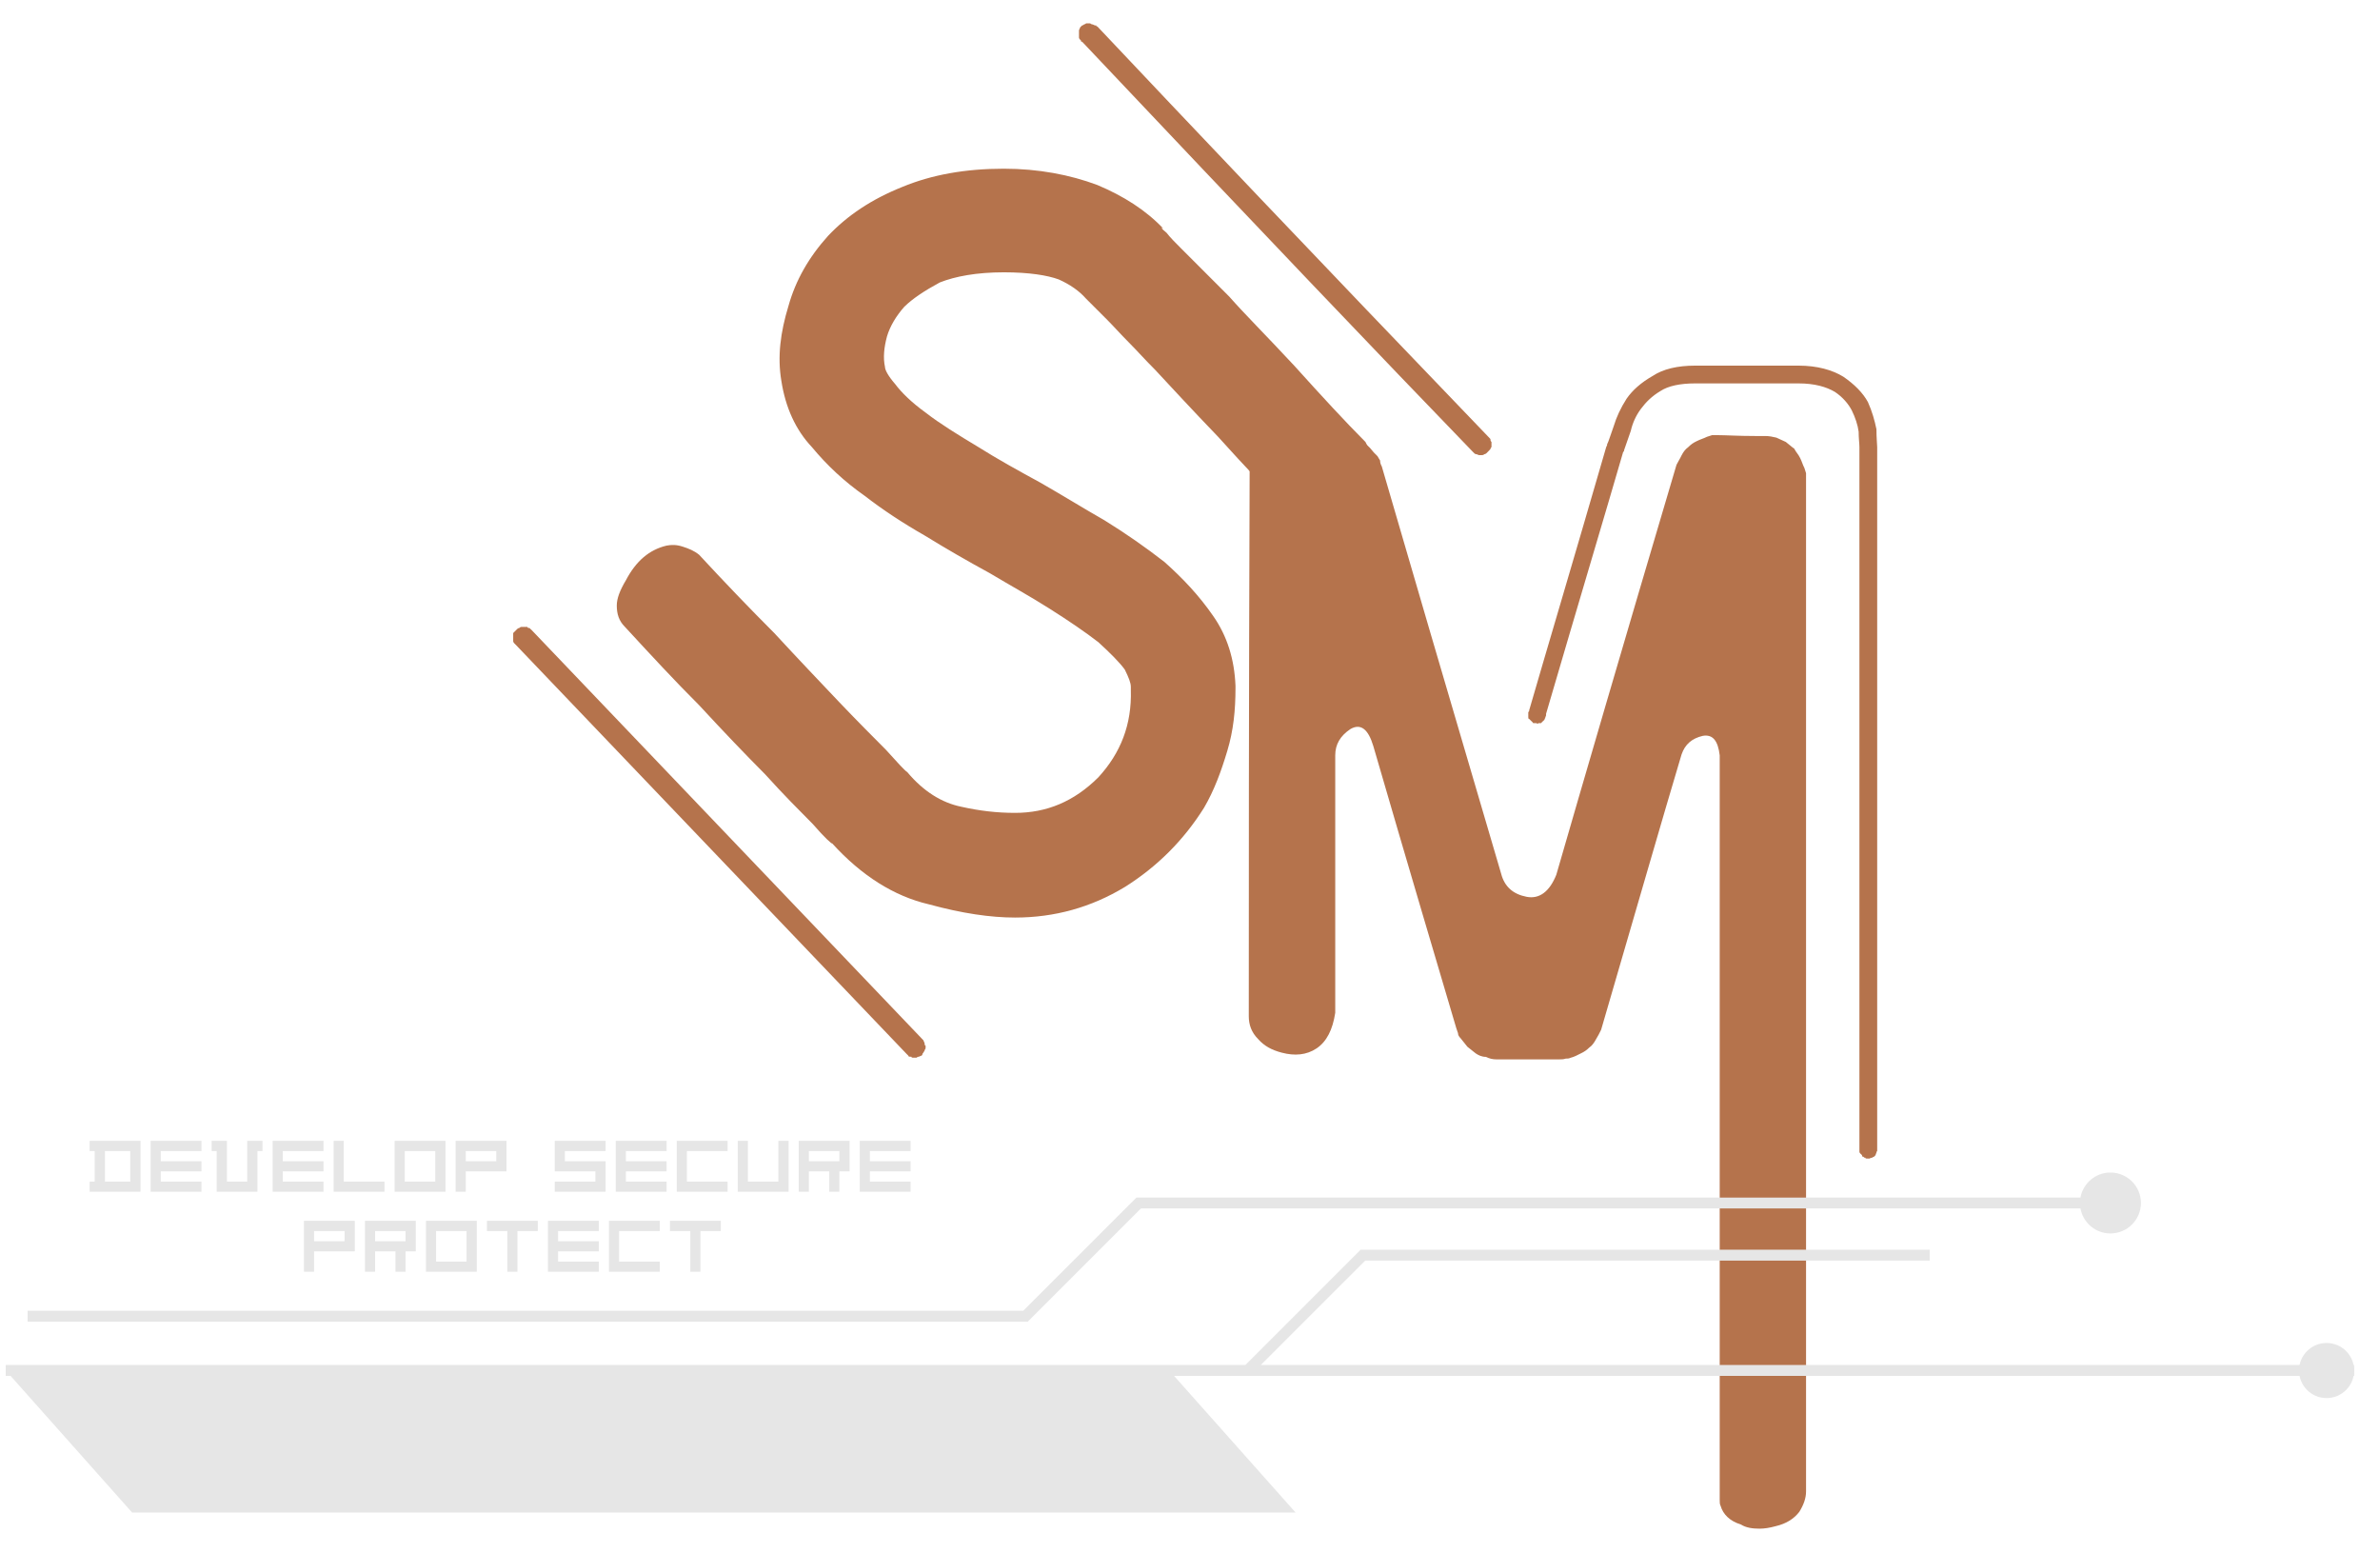
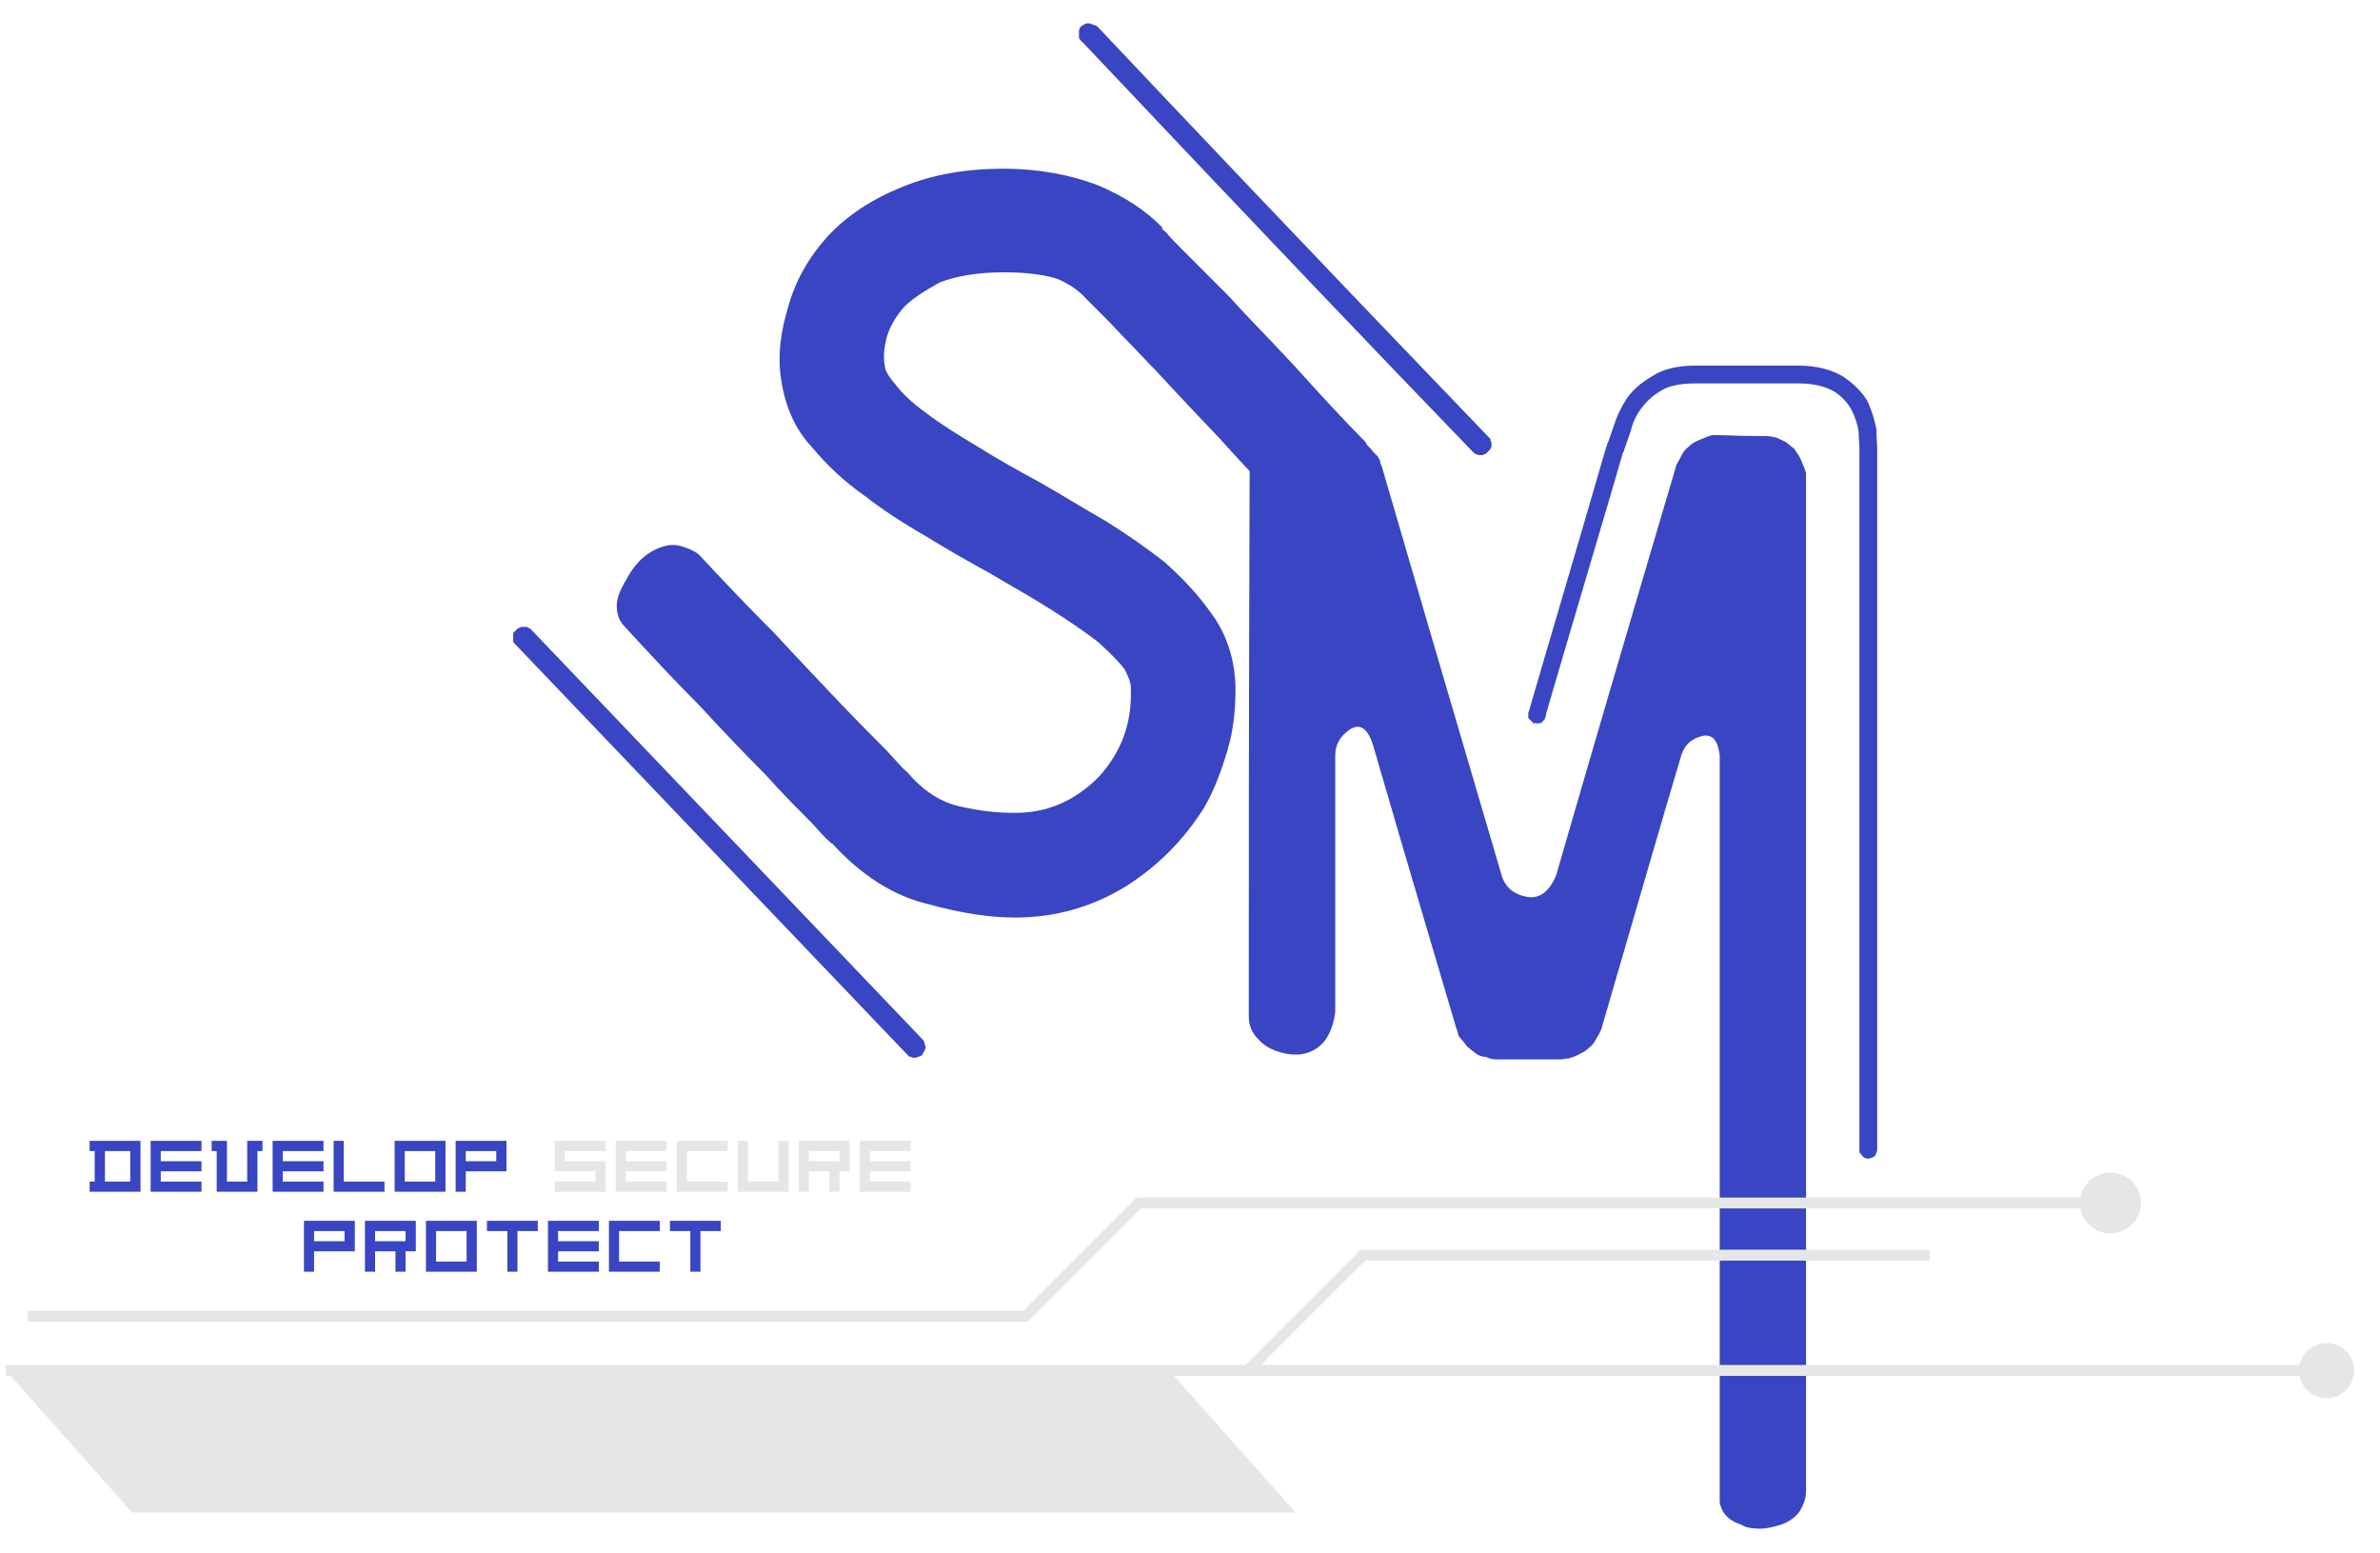
<svg xmlns="http://www.w3.org/2000/svg" width="115" zoomAndPan="magnify" viewBox="0 0 86.25 56.25" height="75" preserveAspectRatio="xMidYMid meet" version="1.0">
  <defs>
    <g />
-     <clipPath id="b5f776d2b8">
+     <clipPath id="b25144989e">
      <path d="M 45 13 L 69 13 L 69 55.512 L 45 55.512 Z M 45 13 " clip-rule="nonzero" />
    </clipPath>
-     <clipPath id="6430037aa2">
+     <clipPath id="ec37443716">
      <path d="M 0.199 42.488 L 85.312 42.488 L 85.312 55 L 0.199 55 Z M 0.199 42.488 " clip-rule="nonzero" />
    </clipPath>
-     <clipPath id="ff190b2584">
+     <clipPath id="e45b17d3e7">
      <path d="M 83.316 48.66 L 85.312 48.66 L 85.312 50.656 L 83.316 50.656 Z M 83.316 48.66 " clip-rule="nonzero" />
    </clipPath>
-     <clipPath id="9e03d0c59a">
+     <clipPath id="ff01f2808a">
      <path d="M 84.312 48.66 C 83.762 48.66 83.316 49.105 83.316 49.656 C 83.316 50.211 83.762 50.656 84.312 50.656 C 84.867 50.656 85.312 50.211 85.312 49.656 C 85.312 49.105 84.867 48.66 84.312 48.66 Z M 84.312 48.66 " clip-rule="nonzero" />
    </clipPath>
  </defs>
-   <g fill="#b5734c" fill-opacity="1">
+   <g fill="#3945c2" fill-opacity="1">
    <g transform="translate(18.59773, 33.28062)">
      <g>
        <path d="M 23.562 -24.996 C 22.934 -25.66 22.125 -26.176 21.168 -26.578 C 20.176 -26.949 19.031 -27.168 17.781 -27.168 C 16.383 -27.168 15.168 -26.949 14.102 -26.508 C 12.996 -26.066 12.113 -25.477 11.414 -24.738 C 10.715 -23.965 10.234 -23.121 9.977 -22.199 C 9.684 -21.242 9.57 -20.359 9.719 -19.477 C 9.867 -18.52 10.234 -17.707 10.824 -17.082 C 11.375 -16.418 12 -15.832 12.738 -15.316 C 13.402 -14.801 14.137 -14.32 14.91 -13.879 C 15.684 -13.402 16.457 -12.957 17.266 -12.516 C 18.004 -12.074 18.738 -11.672 19.438 -11.227 C 20.137 -10.785 20.727 -10.383 21.207 -10.012 C 21.648 -9.609 21.977 -9.277 22.164 -9.02 C 22.309 -8.727 22.383 -8.539 22.383 -8.395 L 22.383 -8.285 C 22.422 -7.031 22.016 -6 21.207 -5.117 C 20.32 -4.234 19.328 -3.828 18.188 -3.828 C 17.523 -3.828 16.898 -3.902 16.234 -4.051 C 15.535 -4.195 14.871 -4.602 14.285 -5.301 C 14.172 -5.375 13.914 -5.668 13.512 -6.109 C 13.07 -6.555 12.516 -7.105 11.816 -7.84 C 11.117 -8.578 10.344 -9.387 9.461 -10.344 C 8.578 -11.227 7.656 -12.188 6.738 -13.18 C 6.555 -13.328 6.367 -13.402 6.148 -13.473 C 5.926 -13.547 5.742 -13.547 5.559 -13.512 C 4.934 -13.363 4.453 -12.957 4.086 -12.258 C 3.867 -11.891 3.754 -11.598 3.754 -11.34 C 3.754 -11.043 3.828 -10.785 4.051 -10.566 C 4.969 -9.57 5.852 -8.613 6.738 -7.73 C 7.621 -6.773 8.395 -5.965 9.129 -5.227 C 9.793 -4.492 10.383 -3.902 10.859 -3.422 C 11.301 -2.91 11.559 -2.688 11.559 -2.723 C 12.629 -1.547 13.805 -0.809 15.059 -0.516 C 16.273 -0.184 17.305 -0.035 18.188 -0.035 C 19.621 -0.035 20.949 -0.406 22.164 -1.141 C 23.34 -1.879 24.297 -2.836 25.035 -4.012 C 25.402 -4.637 25.66 -5.34 25.879 -6.074 C 26.102 -6.812 26.176 -7.547 26.176 -8.355 L 26.176 -8.43 C 26.137 -9.387 25.879 -10.234 25.363 -10.969 C 24.852 -11.707 24.262 -12.332 23.598 -12.922 C 22.934 -13.438 22.199 -13.953 21.426 -14.43 C 20.652 -14.871 19.879 -15.352 19.105 -15.793 C 18.297 -16.234 17.559 -16.641 16.859 -17.082 C 16.125 -17.523 15.461 -17.93 14.945 -18.332 C 14.43 -18.703 14.062 -19.07 13.844 -19.363 C 13.586 -19.66 13.473 -19.879 13.473 -19.988 C 13.402 -20.32 13.438 -20.691 13.547 -21.094 C 13.656 -21.461 13.879 -21.832 14.172 -22.164 C 14.469 -22.457 14.91 -22.75 15.461 -23.047 C 16.016 -23.266 16.789 -23.414 17.781 -23.414 C 18.703 -23.414 19.363 -23.305 19.77 -23.156 C 20.176 -22.973 20.504 -22.75 20.762 -22.457 L 21.535 -21.684 C 21.758 -21.461 22.016 -21.168 22.309 -20.875 C 22.605 -20.578 22.898 -20.246 23.266 -19.879 C 23.781 -19.328 24.52 -18.52 25.551 -17.449 C 26.508 -16.383 27.352 -15.5 28.051 -14.801 C 28.422 -14.359 28.938 -14.32 29.672 -14.652 C 30.371 -14.945 30.812 -15.426 31.035 -16.051 C 31.07 -16.199 31.109 -16.344 31.109 -16.492 L 31.109 -16.641 C 31.07 -16.859 30.996 -17.047 30.887 -17.266 C 30.152 -18.004 29.305 -18.922 28.309 -20.027 C 27.281 -21.133 26.469 -21.941 25.953 -22.531 L 24.223 -24.262 C 24.004 -24.48 23.82 -24.664 23.672 -24.852 C 23.488 -24.996 23.449 -25.07 23.562 -24.996 Z M 0.406 -10.566 L 0.293 -10.566 C 0.258 -10.566 0.223 -10.527 0.223 -10.527 C 0.184 -10.527 0.148 -10.492 0.148 -10.492 L 0 -10.344 L 0 -10.051 C 0 -10.012 0.035 -9.977 0.035 -9.977 L 0.109 -9.902 L 14.246 4.895 L 14.32 4.969 C 14.32 5.008 14.359 5.008 14.43 5.008 C 14.43 5.043 14.469 5.043 14.504 5.043 L 14.617 5.043 C 14.617 5.043 14.652 5.008 14.688 5.008 C 14.727 5.008 14.762 4.969 14.801 4.969 C 14.801 4.969 14.836 4.934 14.836 4.895 C 14.836 4.895 14.871 4.859 14.91 4.785 C 14.91 4.785 14.91 4.75 14.945 4.711 L 14.945 4.602 C 14.91 4.602 14.91 4.566 14.91 4.527 C 14.91 4.492 14.871 4.453 14.871 4.418 L 14.801 4.344 L 0.664 -10.457 L 0.625 -10.492 L 0.59 -10.527 C 0.551 -10.527 0.516 -10.527 0.516 -10.566 Z M 20.91 -32.434 L 20.836 -32.434 C 20.762 -32.434 20.762 -32.434 20.801 -32.434 C 20.801 -32.434 20.801 -32.434 20.762 -32.434 C 20.727 -32.398 20.691 -32.398 20.691 -32.398 C 20.652 -32.359 20.617 -32.359 20.617 -32.359 L 20.543 -32.285 C 20.543 -32.25 20.504 -32.211 20.504 -32.176 L 20.504 -31.918 C 20.504 -31.883 20.543 -31.844 20.578 -31.809 C 20.578 -31.77 20.578 -31.77 20.617 -31.77 C 26.875 -25.145 31.586 -20.211 34.754 -16.934 C 34.754 -16.934 34.789 -16.898 34.789 -16.898 L 34.828 -16.859 C 34.828 -16.859 34.863 -16.824 34.898 -16.824 C 34.938 -16.824 34.973 -16.789 35.012 -16.789 L 35.086 -16.789 C 35.121 -16.789 35.156 -16.789 35.195 -16.824 C 35.195 -16.824 35.23 -16.824 35.27 -16.859 L 35.344 -16.934 L 35.414 -17.008 C 35.414 -17.008 35.414 -17.047 35.453 -17.082 L 35.453 -17.266 C 35.414 -17.305 35.414 -17.34 35.414 -17.375 L 35.344 -17.449 C 29.008 -24.039 24.297 -29.008 21.168 -32.324 C 21.133 -32.324 21.133 -32.324 21.133 -32.359 L 21.094 -32.359 C 21.059 -32.359 21.02 -32.398 20.984 -32.398 C 20.949 -32.398 20.91 -32.434 20.91 -32.434 Z M 20.91 -32.434 " />
      </g>
    </g>
  </g>
-   <g clip-path="url(#b5f776d2b8)">
-     <g fill="#b5734c" fill-opacity="1">
+   <g clip-path="url(#b25144989e)">
+     <g fill="#3945c2" fill-opacity="1">
      <g transform="translate(42.12642, 38.47776)">
        <g>
          <path d="M 4.695 -22.711 L 4.574 -22.711 C 4.512 -22.711 4.512 -22.711 4.543 -22.711 L 4.574 -22.711 C 4.574 -22.711 4.543 -22.68 4.449 -22.68 C 4.297 -22.652 4.203 -22.621 4.145 -22.621 C 4.02 -22.559 3.93 -22.496 3.805 -22.438 C 3.684 -22.344 3.59 -22.25 3.531 -22.191 C 3.406 -22.066 3.344 -21.977 3.316 -21.852 C 3.254 -21.73 3.191 -21.605 3.16 -21.484 C 3.129 -12.676 3.129 -6.078 3.129 -1.656 C 3.129 -1.352 3.223 -1.074 3.469 -0.828 C 3.684 -0.582 3.961 -0.43 4.328 -0.336 C 4.789 -0.215 5.219 -0.246 5.586 -0.492 C 5.953 -0.738 6.168 -1.168 6.262 -1.781 L 6.262 -11.109 C 6.262 -11.508 6.445 -11.816 6.812 -12.062 C 7.184 -12.277 7.457 -12.062 7.641 -11.449 C 8.961 -6.906 9.977 -3.5 10.648 -1.227 L 10.711 -1.043 C 10.711 -0.98 10.742 -0.922 10.805 -0.859 L 11.051 -0.551 L 11.355 -0.309 C 11.449 -0.246 11.57 -0.184 11.723 -0.184 C 11.848 -0.121 11.969 -0.094 12.094 -0.094 L 14.395 -0.094 C 14.457 -0.094 14.547 -0.094 14.609 -0.121 C 14.672 -0.121 14.73 -0.121 14.793 -0.152 C 14.918 -0.184 15.039 -0.246 15.16 -0.309 C 15.285 -0.367 15.375 -0.43 15.469 -0.523 C 15.562 -0.582 15.652 -0.707 15.715 -0.828 C 15.777 -0.922 15.836 -1.043 15.898 -1.168 C 17.188 -5.586 18.141 -8.902 18.812 -11.141 C 18.938 -11.508 19.184 -11.723 19.582 -11.816 C 19.949 -11.879 20.133 -11.633 20.195 -11.109 L 20.195 15.867 C 20.195 15.961 20.195 16.02 20.227 16.082 C 20.316 16.391 20.562 16.637 20.961 16.758 C 21.148 16.879 21.391 16.91 21.637 16.91 C 21.82 16.91 22.008 16.879 22.223 16.82 C 22.621 16.727 22.895 16.543 23.082 16.297 C 23.234 16.051 23.324 15.805 23.324 15.562 L 23.324 -21.332 L 23.266 -21.516 C 23.203 -21.637 23.172 -21.762 23.109 -21.883 C 23.051 -22.008 22.957 -22.098 22.895 -22.223 C 22.805 -22.281 22.711 -22.375 22.59 -22.465 C 22.465 -22.527 22.375 -22.559 22.25 -22.621 C 22.129 -22.652 21.977 -22.68 21.852 -22.68 C 21.73 -22.68 21.605 -22.68 21.484 -22.68 C 20.871 -22.68 20.41 -22.711 20.133 -22.711 L 19.918 -22.711 L 19.734 -22.652 C 19.613 -22.59 19.488 -22.559 19.367 -22.496 C 19.242 -22.438 19.152 -22.375 19.059 -22.281 C 18.938 -22.191 18.875 -22.098 18.812 -21.977 C 18.754 -21.852 18.691 -21.762 18.629 -21.637 C 16.664 -15.008 15.223 -10.066 14.273 -6.781 C 14.027 -6.168 13.656 -5.895 13.199 -5.984 C 12.707 -6.078 12.398 -6.352 12.277 -6.812 C 10.344 -13.383 8.902 -18.293 7.949 -21.578 C 7.918 -21.637 7.887 -21.699 7.887 -21.793 C 7.855 -21.852 7.828 -21.883 7.797 -21.945 C 7.703 -22.035 7.613 -22.129 7.52 -22.25 C 7.426 -22.344 7.336 -22.438 7.242 -22.496 C 7.121 -22.559 6.996 -22.59 6.875 -22.652 C 6.754 -22.652 6.598 -22.68 6.477 -22.711 Z M 23.051 -25.23 L 19.305 -25.23 C 18.66 -25.23 18.141 -25.105 17.77 -24.859 C 17.34 -24.613 17.035 -24.34 16.82 -24.031 C 16.605 -23.695 16.449 -23.355 16.359 -23.051 C 16.234 -22.711 16.176 -22.496 16.113 -22.375 L 16.113 -22.344 L 16.082 -22.281 C 14.855 -18.047 13.902 -14.855 13.289 -12.738 L 13.289 -12.707 L 13.258 -12.676 L 13.258 -12.492 C 13.258 -12.461 13.258 -12.43 13.289 -12.43 L 13.352 -12.367 L 13.414 -12.309 C 13.414 -12.277 13.441 -12.277 13.473 -12.277 L 13.566 -12.277 C 13.566 -12.246 13.598 -12.246 13.629 -12.277 L 13.719 -12.277 L 13.781 -12.34 L 13.844 -12.398 C 13.844 -12.398 13.844 -12.43 13.871 -12.461 C 13.871 -12.461 13.871 -12.492 13.902 -12.555 L 13.902 -12.613 C 15.133 -16.82 16.082 -19.98 16.695 -22.098 L 16.727 -22.129 L 16.727 -22.16 C 16.789 -22.344 16.879 -22.59 16.973 -22.867 C 17.035 -23.141 17.156 -23.418 17.34 -23.664 C 17.523 -23.91 17.738 -24.125 18.047 -24.309 C 18.324 -24.492 18.754 -24.586 19.305 -24.586 L 23.051 -24.586 C 23.633 -24.586 24.062 -24.461 24.371 -24.277 C 24.645 -24.094 24.859 -23.848 24.984 -23.602 C 25.105 -23.355 25.199 -23.082 25.23 -22.836 C 25.23 -22.59 25.258 -22.406 25.258 -22.281 L 25.258 3.254 C 25.258 3.285 25.289 3.316 25.289 3.316 L 25.352 3.375 C 25.352 3.406 25.352 3.438 25.414 3.438 C 25.414 3.469 25.445 3.469 25.473 3.469 C 25.473 3.5 25.504 3.5 25.535 3.5 L 25.629 3.5 C 25.629 3.5 25.66 3.469 25.719 3.469 C 25.719 3.469 25.75 3.438 25.781 3.438 L 25.844 3.375 C 25.844 3.375 25.844 3.344 25.875 3.285 C 25.875 3.285 25.875 3.254 25.902 3.223 L 25.902 -22.281 C 25.902 -22.375 25.875 -22.59 25.875 -22.926 C 25.812 -23.234 25.719 -23.57 25.566 -23.91 C 25.383 -24.246 25.074 -24.555 24.676 -24.828 C 24.277 -25.074 23.727 -25.23 23.051 -25.23 Z M 23.051 -25.23 " />
        </g>
      </g>
    </g>
  </g>
-   <g clip-path="url(#6430037aa2)">
+   <g clip-path="url(#ec37443716)">
    <path fill="#e6e6e6" d="M 76.48 42.484 C 77.094 42.484 77.586 42.98 77.586 43.586 C 77.586 44.199 77.09 44.691 76.48 44.691 C 75.938 44.691 75.488 44.301 75.395 43.785 L 41.348 43.785 L 37.242 47.891 L 1 47.891 L 1 47.492 L 37.082 47.492 L 41.184 43.391 L 75.395 43.391 C 75.488 42.875 75.938 42.484 76.48 42.484 M 0.211 49.457 L 45.133 49.457 L 49.309 45.281 L 69.93 45.281 L 69.93 45.676 L 49.473 45.676 L 45.691 49.457 L 85.328 49.457 L 85.328 49.852 L 42.547 49.852 L 46.953 54.805 L 4.789 54.805 L 0.383 49.852 L 0.207 49.852 L 0.207 49.457 Z M 0.211 49.457 " fill-opacity="1" fill-rule="nonzero" />
  </g>
-   <g clip-path="url(#ff190b2584)">
-     <g clip-path="url(#9e03d0c59a)">
+   <g clip-path="url(#e45b17d3e7)">
+     <g clip-path="url(#ff01f2808a)">
      <path fill="#e6e6e6" d="M 83.316 48.66 L 85.312 48.66 L 85.312 50.656 L 83.316 50.656 Z M 83.316 48.66 " fill-opacity="1" fill-rule="nonzero" />
    </g>
  </g>
-   <g fill="#e6e6e6" fill-opacity="1">
+   <g fill="#3945c2" fill-opacity="1">
    <g transform="translate(3.064635, 43.17946)">
      <g>
        <path d="M 2.027 0 L 2.027 -1.844 L 0.184 -1.844 L 0.184 -1.473 L 0.367 -1.473 L 0.367 -0.367 L 0.184 -0.367 L 0.184 0 Z M 1.656 -0.367 L 0.738 -0.367 L 0.738 -1.473 L 1.656 -1.473 Z M 1.656 -0.367 " />
      </g>
    </g>
  </g>
-   <g fill="#e6e6e6" fill-opacity="1">
+   <g fill="#3945c2" fill-opacity="1">
    <g transform="translate(5.275175, 43.17946)">
      <g>
        <path d="M 2.027 0 L 2.027 -0.367 L 0.551 -0.367 L 0.551 -0.738 L 2.027 -0.738 L 2.027 -1.105 L 0.551 -1.105 L 0.551 -1.473 L 2.027 -1.473 L 2.027 -1.844 L 0.184 -1.844 L 0.184 0 Z M 2.027 0 " />
      </g>
    </g>
  </g>
-   <g fill="#e6e6e6" fill-opacity="1">
+   <g fill="#3945c2" fill-opacity="1">
    <g transform="translate(7.485716, 43.17946)">
      <g>
        <path d="M 2.027 -1.473 L 2.027 -1.844 L 1.473 -1.844 L 1.473 -0.367 L 0.738 -0.367 L 0.738 -1.844 L 0.184 -1.844 L 0.184 -1.473 L 0.367 -1.473 L 0.367 0 L 1.844 0 L 1.844 -1.473 Z M 2.027 -1.473 " />
      </g>
    </g>
  </g>
-   <g fill="#e6e6e6" fill-opacity="1">
+   <g fill="#3945c2" fill-opacity="1">
    <g transform="translate(9.696257, 43.17946)">
      <g>
        <path d="M 2.027 0 L 2.027 -0.367 L 0.551 -0.367 L 0.551 -0.738 L 2.027 -0.738 L 2.027 -1.105 L 0.551 -1.105 L 0.551 -1.473 L 2.027 -1.473 L 2.027 -1.844 L 0.184 -1.844 L 0.184 0 Z M 2.027 0 " />
      </g>
    </g>
  </g>
-   <g fill="#e6e6e6" fill-opacity="1">
+   <g fill="#3945c2" fill-opacity="1">
    <g transform="translate(11.9068, 43.17946)">
      <g>
        <path d="M 2.027 0 L 2.027 -0.367 L 0.551 -0.367 L 0.551 -1.844 L 0.184 -1.844 L 0.184 0 Z M 2.027 0 " />
      </g>
    </g>
  </g>
-   <g fill="#e6e6e6" fill-opacity="1">
+   <g fill="#3945c2" fill-opacity="1">
    <g transform="translate(14.11734, 43.17946)">
      <g>
        <path d="M 2.027 0 L 2.027 -1.844 L 0.184 -1.844 L 0.184 0 Z M 1.656 -0.367 L 0.551 -0.367 L 0.551 -1.473 L 1.656 -1.473 Z M 1.656 -0.367 " />
      </g>
    </g>
  </g>
-   <g fill="#e6e6e6" fill-opacity="1">
+   <g fill="#3945c2" fill-opacity="1">
    <g transform="translate(16.32788, 43.17946)">
      <g>
        <path d="M 2.027 -0.738 L 2.027 -1.844 L 0.184 -1.844 L 0.184 0 L 0.551 0 L 0.551 -0.738 Z M 1.656 -1.105 L 0.551 -1.105 L 0.551 -1.473 L 1.656 -1.473 Z M 1.656 -1.105 " />
      </g>
    </g>
  </g>
  <g fill="#e6e6e6" fill-opacity="1">
-     <g transform="translate(18.53842, 43.17946)">
+     <g transform="translate(18.53903, 43.17946)">
      <g />
    </g>
  </g>
  <g fill="#e6e6e6" fill-opacity="1">
-     <g transform="translate(19.92001, 43.17946)">
+     <g transform="translate(19.92062, 43.17946)">
      <g>
        <path d="M 2.027 0 L 2.027 -1.105 L 0.551 -1.105 L 0.551 -1.473 L 2.027 -1.473 L 2.027 -1.844 L 0.184 -1.844 L 0.184 -0.738 L 1.656 -0.738 L 1.656 -0.367 L 0.184 -0.367 L 0.184 0 Z M 2.027 0 " />
      </g>
    </g>
  </g>
  <g fill="#e6e6e6" fill-opacity="1">
-     <g transform="translate(22.13055, 43.17946)">
+     <g transform="translate(22.13116, 43.17946)">
      <g>
        <path d="M 2.027 0 L 2.027 -0.367 L 0.551 -0.367 L 0.551 -0.738 L 2.027 -0.738 L 2.027 -1.105 L 0.551 -1.105 L 0.551 -1.473 L 2.027 -1.473 L 2.027 -1.844 L 0.184 -1.844 L 0.184 0 Z M 2.027 0 " />
      </g>
    </g>
  </g>
  <g fill="#e6e6e6" fill-opacity="1">
-     <g transform="translate(24.34109, 43.17946)">
+     <g transform="translate(24.3417, 43.17946)">
      <g>
        <path d="M 2.027 0 L 2.027 -0.367 L 0.551 -0.367 L 0.551 -1.473 L 2.027 -1.473 L 2.027 -1.844 L 0.184 -1.844 L 0.184 0 Z M 2.027 0 " />
      </g>
    </g>
  </g>
  <g fill="#e6e6e6" fill-opacity="1">
-     <g transform="translate(26.55163, 43.17946)">
+     <g transform="translate(26.55224, 43.17946)">
      <g>
        <path d="M 2.027 0 L 2.027 -1.844 L 1.656 -1.844 L 1.656 -0.367 L 0.551 -0.367 L 0.551 -1.844 L 0.184 -1.844 L 0.184 0 Z M 2.027 0 " />
      </g>
    </g>
  </g>
  <g fill="#e6e6e6" fill-opacity="1">
-     <g transform="translate(28.76217, 43.17946)">
+     <g transform="translate(28.76279, 43.17946)">
      <g>
        <path d="M 2.027 -0.738 L 2.027 -1.844 L 0.184 -1.844 L 0.184 0 L 0.551 0 L 0.551 -0.738 L 1.289 -0.738 L 1.289 0 L 1.656 0 L 1.656 -0.738 Z M 1.656 -1.105 L 0.551 -1.105 L 0.551 -1.473 L 1.656 -1.473 Z M 1.656 -1.105 " />
      </g>
    </g>
  </g>
  <g fill="#e6e6e6" fill-opacity="1">
-     <g transform="translate(30.97272, 43.17946)">
+     <g transform="translate(30.97333, 43.17946)">
      <g>
        <path d="M 2.027 0 L 2.027 -0.367 L 0.551 -0.367 L 0.551 -0.738 L 2.027 -0.738 L 2.027 -1.105 L 0.551 -1.105 L 0.551 -1.473 L 2.027 -1.473 L 2.027 -1.844 L 0.184 -1.844 L 0.184 0 Z M 2.027 0 " />
      </g>
    </g>
  </g>
-   <g fill="#e6e6e6" fill-opacity="1">
-     <g transform="translate(33.18592, 43.17946)">
-       <g />
-     </g>
-   </g>
-   <g fill="#e6e6e6" fill-opacity="1">
-     <g transform="translate(34.56751, 43.17946)">
-       <g />
-     </g>
-   </g>
-   <g fill="#e6e6e6" fill-opacity="1">
-     <g transform="translate(35.9491, 43.17946)">
-       <g />
-     </g>
-   </g>
-   <g fill="#e6e6e6" fill-opacity="1">
-     <g transform="translate(37.33069, 43.17946)">
-       <g />
-     </g>
-   </g>
-   <g fill="#e6e6e6" fill-opacity="1">
-     <g transform="translate(38.71228, 43.17946)">
-       <g />
-     </g>
-   </g>
-   <g fill="#e6e6e6" fill-opacity="1">
-     <g transform="translate(40.09387, 43.17946)">
-       <g />
-     </g>
-   </g>
-   <g fill="#e6e6e6" fill-opacity="1">
+   <g fill="#3945c2" fill-opacity="1">
    <g transform="translate(10.83118, 46.07749)">
      <g>
        <path d="M 2.027 -0.738 L 2.027 -1.844 L 0.184 -1.844 L 0.184 0 L 0.551 0 L 0.551 -0.738 Z M 1.656 -1.105 L 0.551 -1.105 L 0.551 -1.473 L 1.656 -1.473 Z M 1.656 -1.105 " />
      </g>
    </g>
  </g>
-   <g fill="#e6e6e6" fill-opacity="1">
+   <g fill="#3945c2" fill-opacity="1">
    <g transform="translate(13.04172, 46.07749)">
      <g>
        <path d="M 2.027 -0.738 L 2.027 -1.844 L 0.184 -1.844 L 0.184 0 L 0.551 0 L 0.551 -0.738 L 1.289 -0.738 L 1.289 0 L 1.656 0 L 1.656 -0.738 Z M 1.656 -1.105 L 0.551 -1.105 L 0.551 -1.473 L 1.656 -1.473 Z M 1.656 -1.105 " />
      </g>
    </g>
  </g>
-   <g fill="#e6e6e6" fill-opacity="1">
+   <g fill="#3945c2" fill-opacity="1">
    <g transform="translate(15.25227, 46.07749)">
      <g>
        <path d="M 2.027 0 L 2.027 -1.844 L 0.184 -1.844 L 0.184 0 Z M 1.656 -0.367 L 0.551 -0.367 L 0.551 -1.473 L 1.656 -1.473 Z M 1.656 -0.367 " />
      </g>
    </g>
  </g>
-   <g fill="#e6e6e6" fill-opacity="1">
+   <g fill="#3945c2" fill-opacity="1">
    <g transform="translate(17.46281, 46.07749)">
      <g>
        <path d="M 2.027 -1.473 L 2.027 -1.844 L 0.184 -1.844 L 0.184 -1.473 L 0.922 -1.473 L 0.922 0 L 1.289 0 L 1.289 -1.473 Z M 2.027 -1.473 " />
      </g>
    </g>
  </g>
-   <g fill="#e6e6e6" fill-opacity="1">
+   <g fill="#3945c2" fill-opacity="1">
    <g transform="translate(19.67335, 46.07749)">
      <g>
        <path d="M 2.027 0 L 2.027 -0.367 L 0.551 -0.367 L 0.551 -0.738 L 2.027 -0.738 L 2.027 -1.105 L 0.551 -1.105 L 0.551 -1.473 L 2.027 -1.473 L 2.027 -1.844 L 0.184 -1.844 L 0.184 0 Z M 2.027 0 " />
      </g>
    </g>
  </g>
-   <g fill="#e6e6e6" fill-opacity="1">
+   <g fill="#3945c2" fill-opacity="1">
    <g transform="translate(21.88389, 46.07749)">
      <g>
        <path d="M 2.027 0 L 2.027 -0.367 L 0.551 -0.367 L 0.551 -1.473 L 2.027 -1.473 L 2.027 -1.844 L 0.184 -1.844 L 0.184 0 Z M 2.027 0 " />
      </g>
    </g>
  </g>
-   <g fill="#e6e6e6" fill-opacity="1">
+   <g fill="#3945c2" fill-opacity="1">
    <g transform="translate(24.09443, 46.07749)">
      <g>
        <path d="M 2.027 -1.473 L 2.027 -1.844 L 0.184 -1.844 L 0.184 -1.473 L 0.922 -1.473 L 0.922 0 L 1.289 0 L 1.289 -1.473 Z M 2.027 -1.473 " />
      </g>
    </g>
  </g>
</svg>
